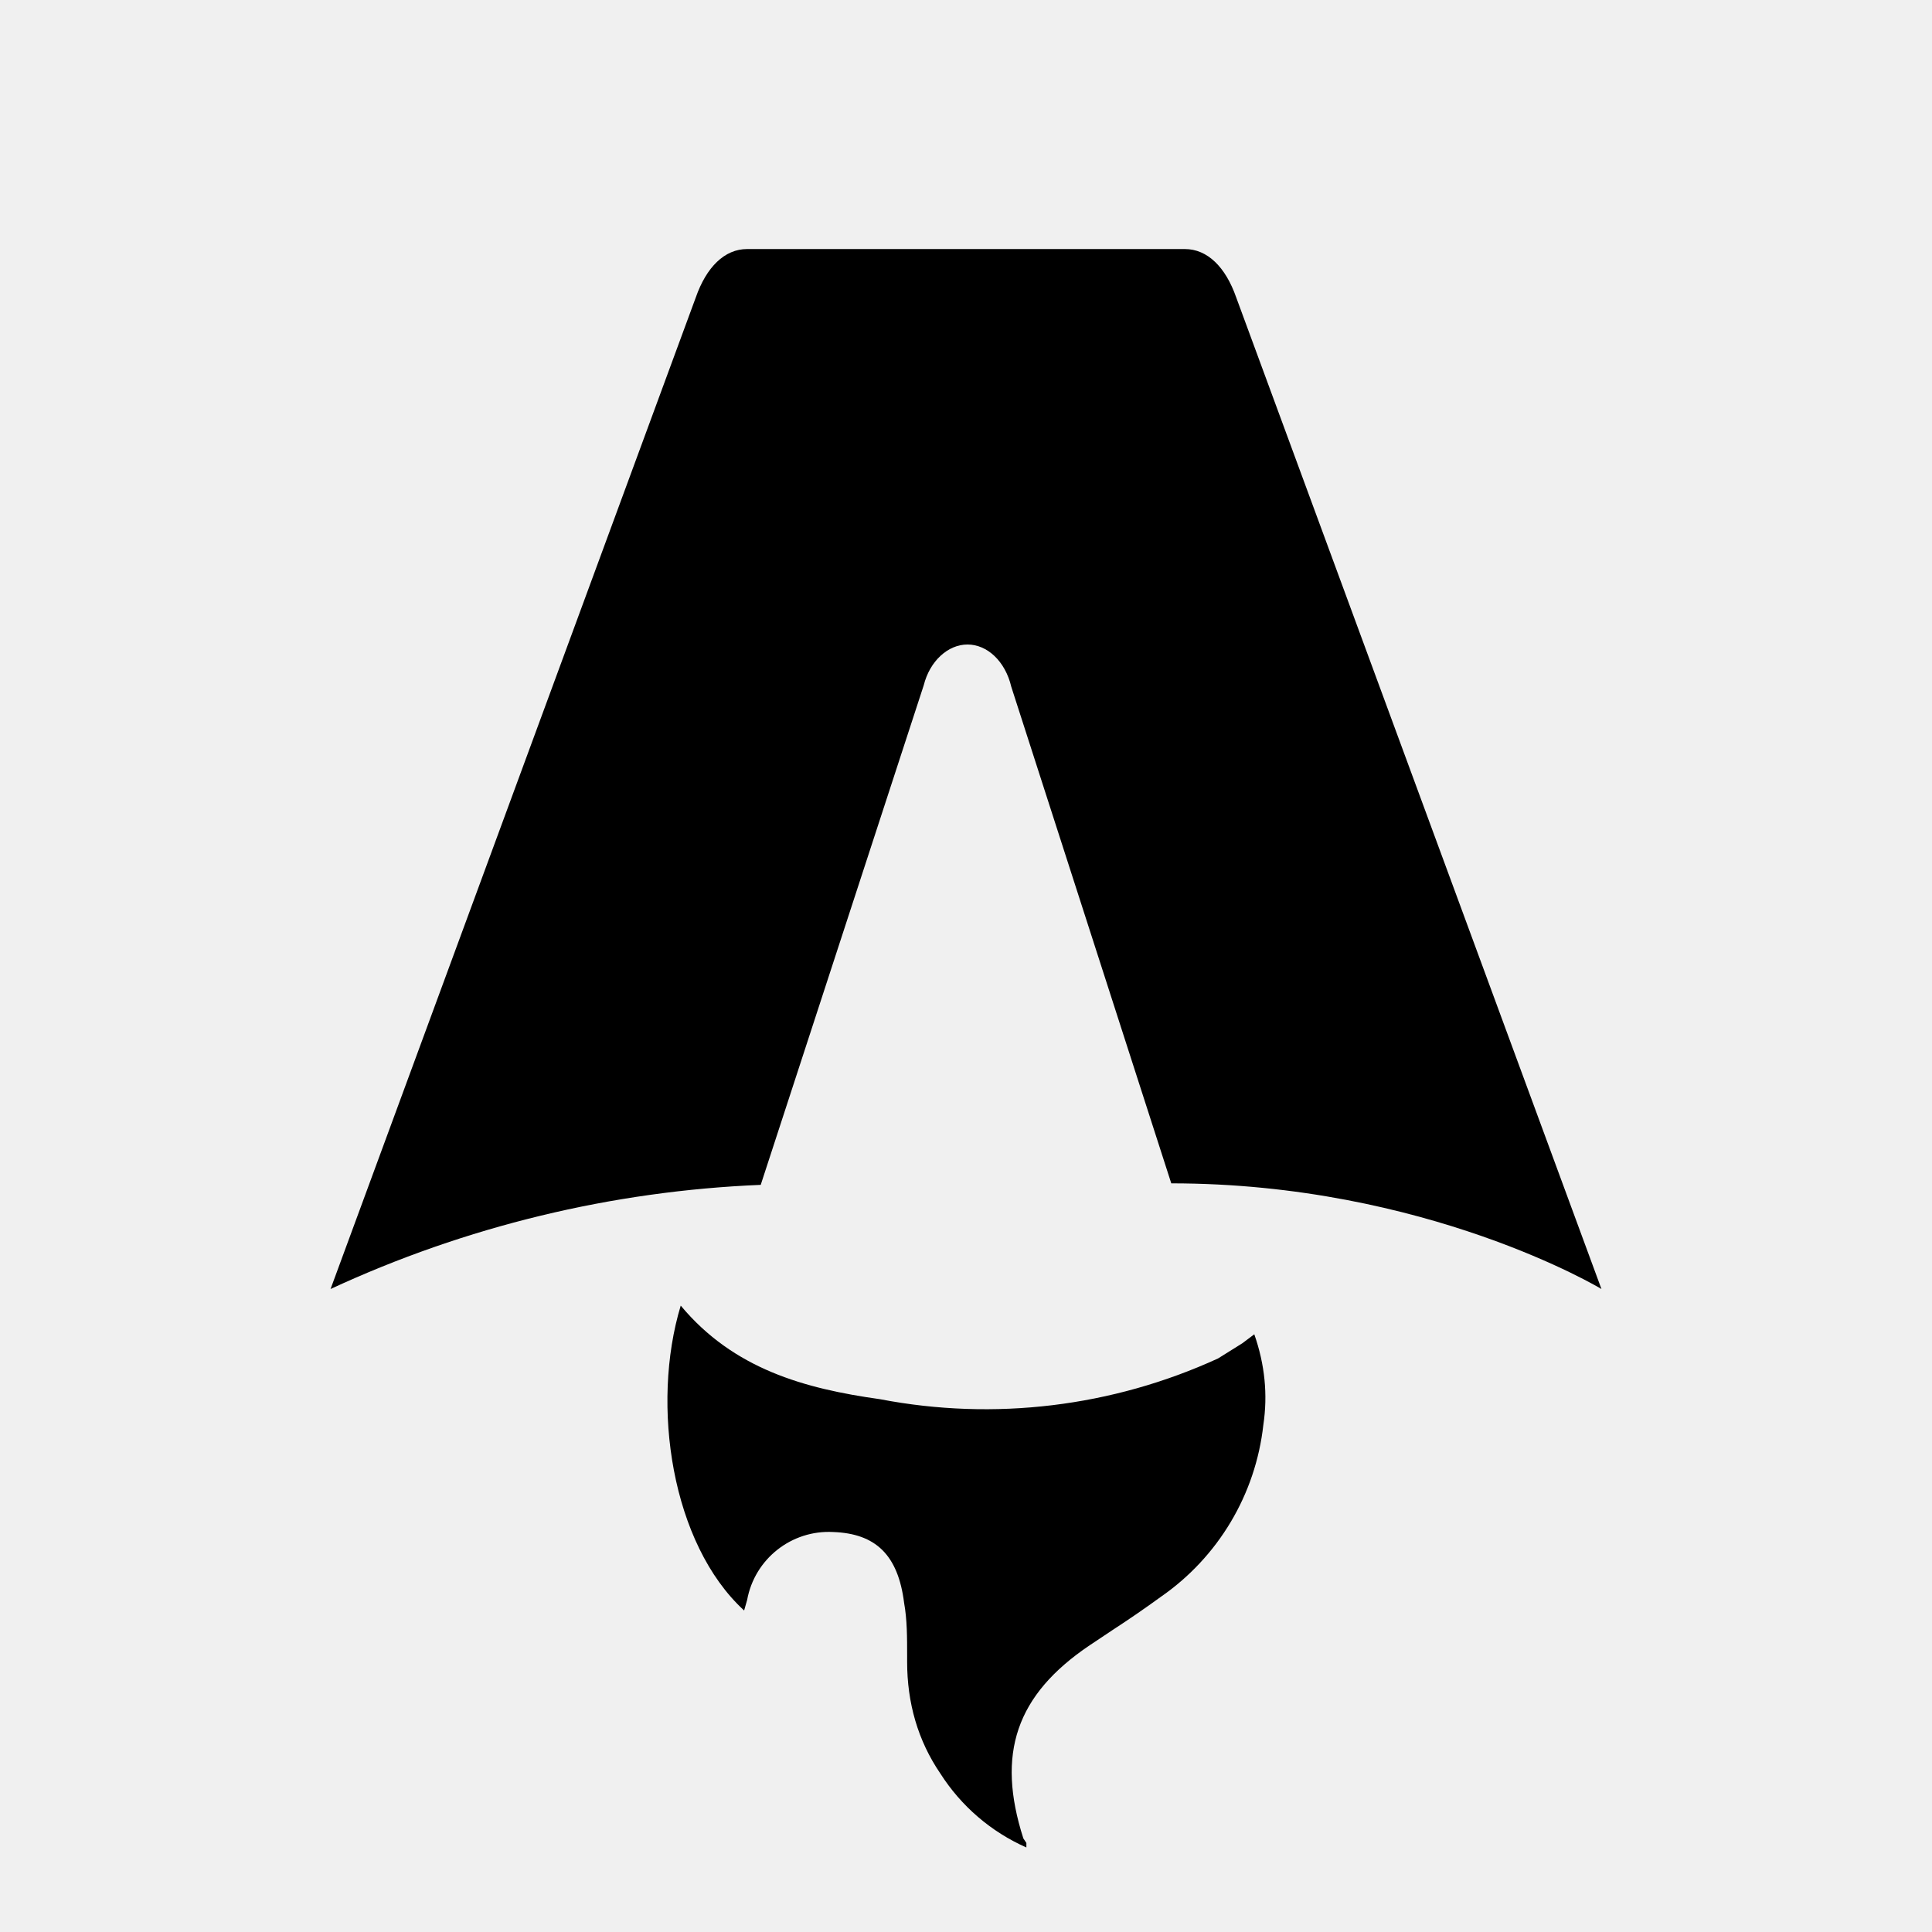
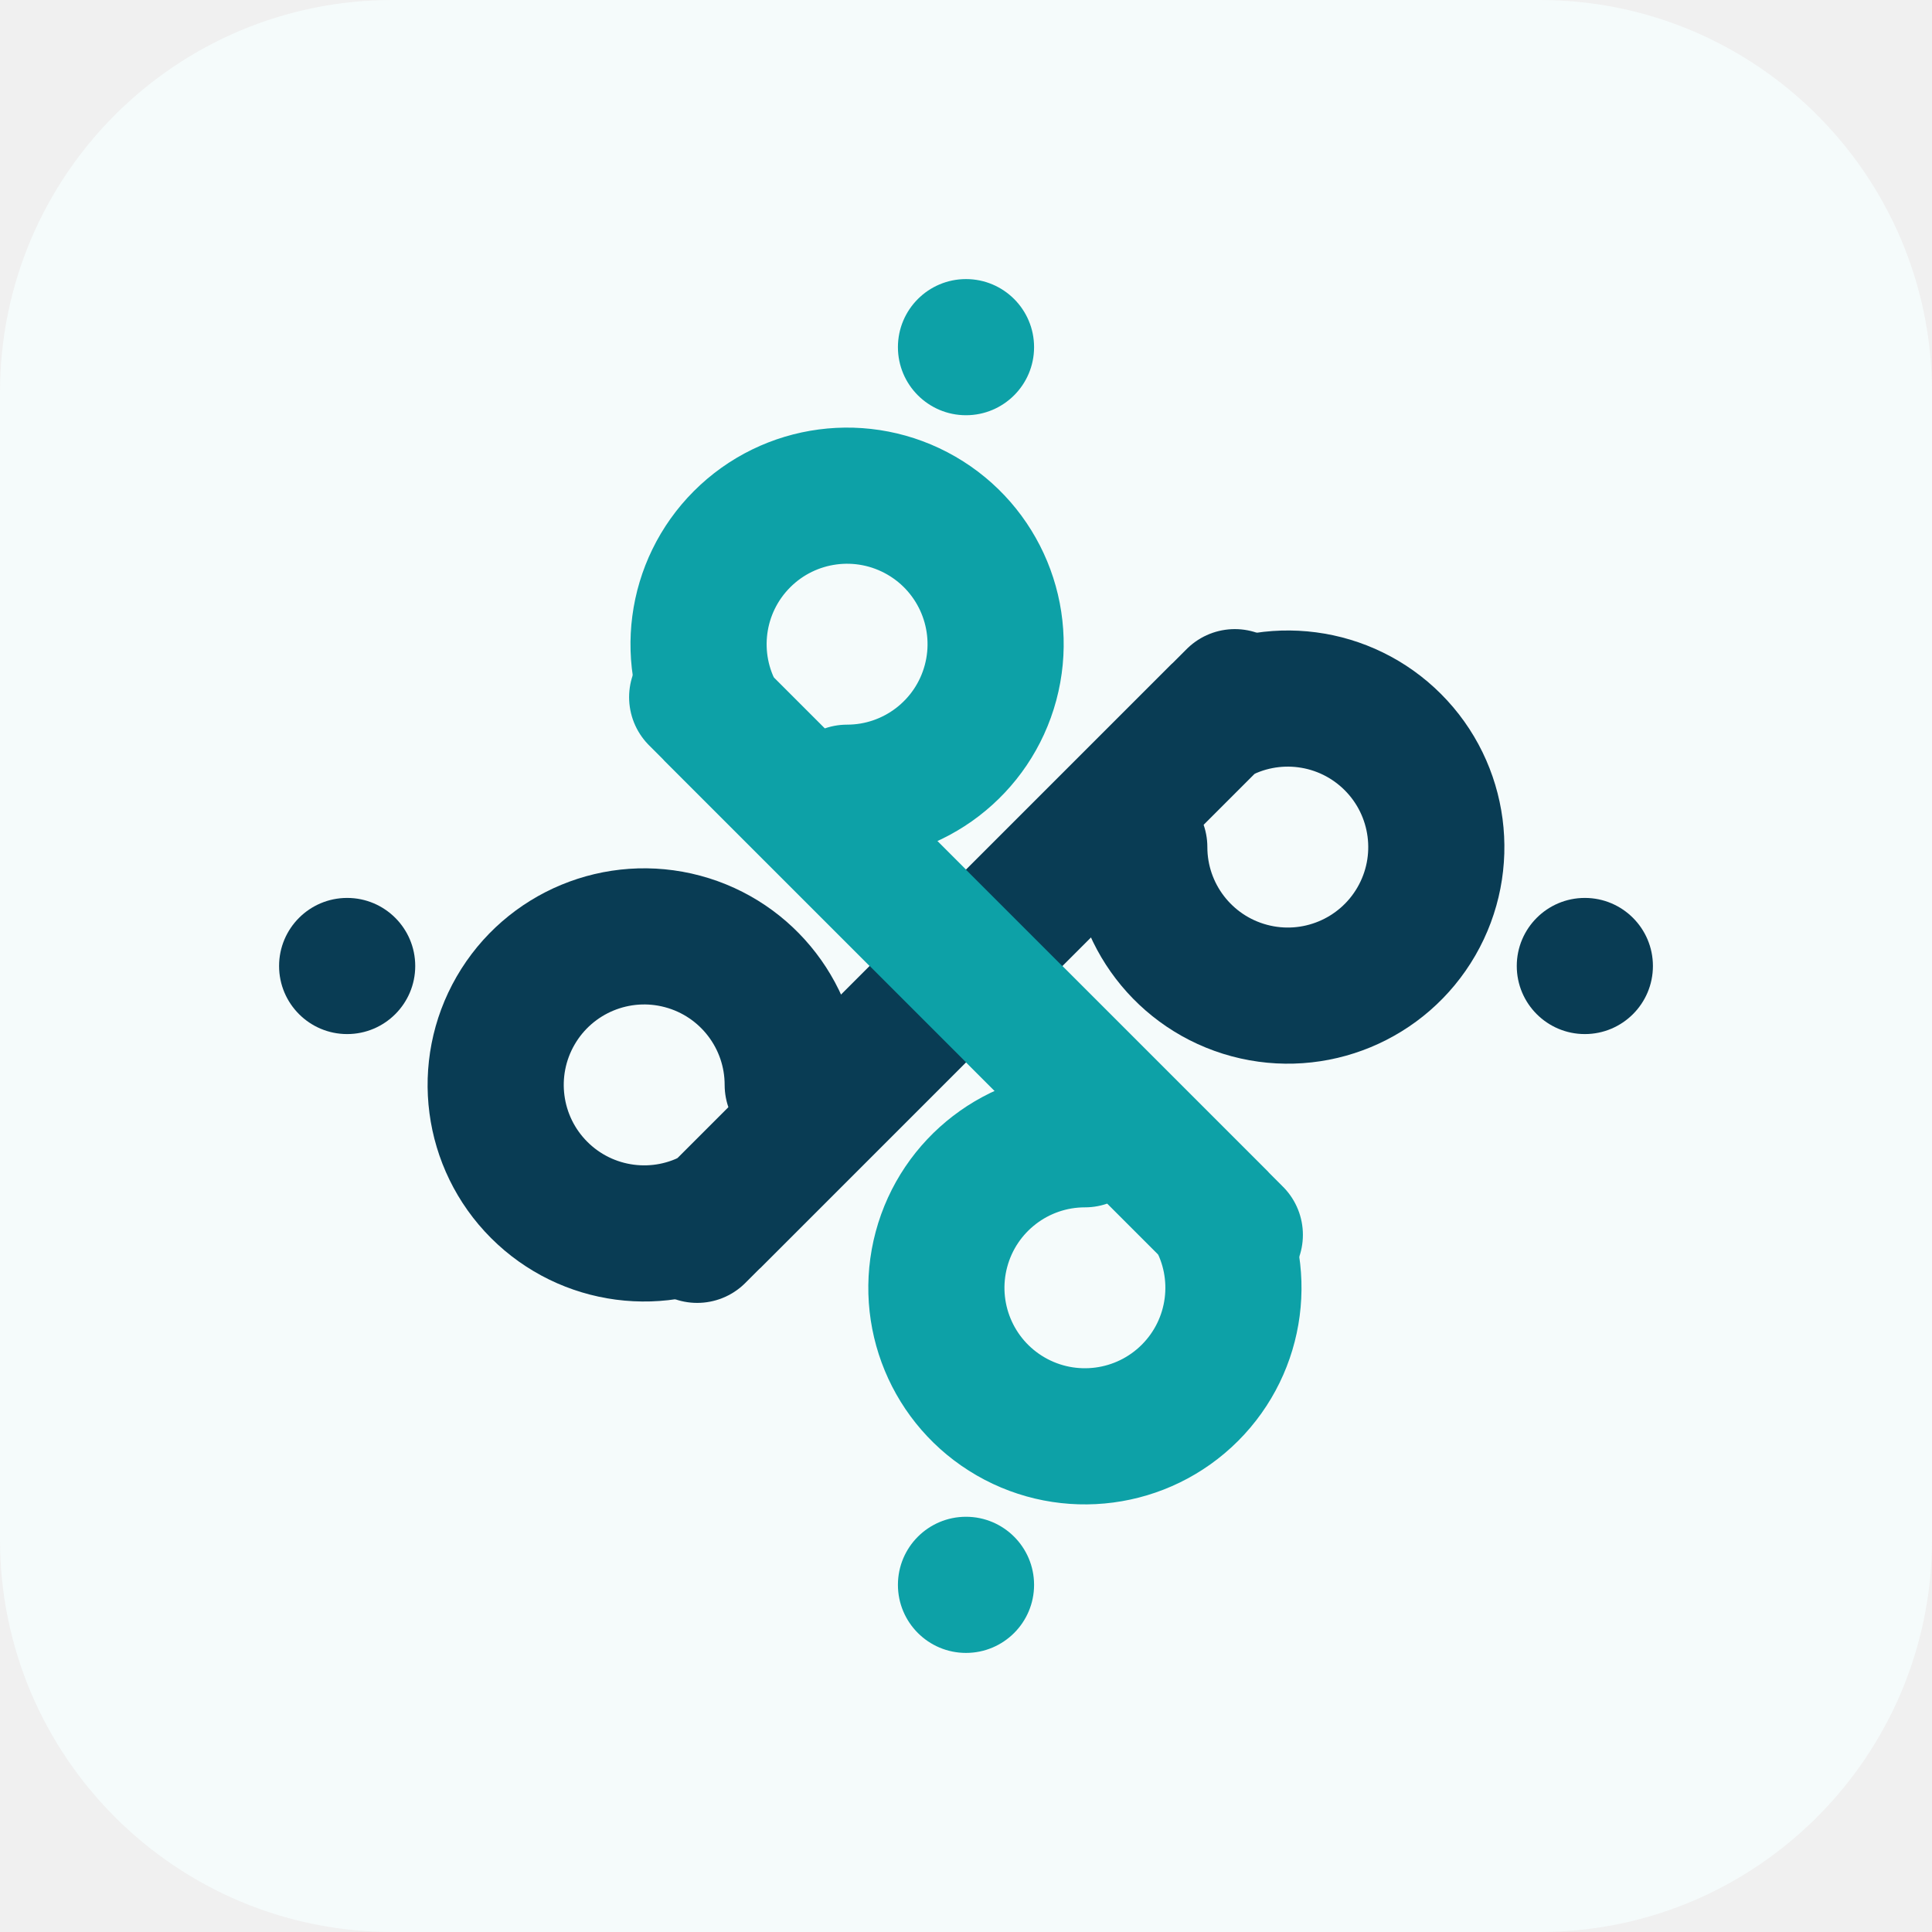
- <svg xmlns="http://www.w3.org/2000/svg" fill="none" viewBox="0 0 128 128">
-   <path d="M50.4 78.5a75.1 75.1 0 0 0-28.5 6.9l24.2-65.7c.7-2 1.9-3.2 3.4-3.2h29c1.5 0 2.7 1.2 3.4 3.2l24.2 65.7s-11.6-7-28.5-7L67 45.5c-.4-1.7-1.6-2.8-2.9-2.8-1.3 0-2.5 1.1-2.9 2.7L50.4 78.5Zm-1.1 28.2Zm-4.2-20.2c-2 6.6-.6 15.8 4.2 20.2a17.5 17.5 0 0 1 .2-.7 5.5 5.5 0 0 1 5.7-4.5c2.8.1 4.3 1.5 4.7 4.7.2 1.1.2 2.3.2 3.5v.4c0 2.7.7 5.2 2.2 7.4a13 13 0 0 0 5.7 4.9v-.3l-.2-.3c-1.8-5.6-.5-9.5 4.4-12.8l1.5-1a73 73 0 0 0 3.2-2.2 16 16 0 0 0 6.8-11.4c.3-2 .1-4-.6-6l-.8.6-1.6 1a37 37 0 0 1-22.4 2.7c-5-.7-9.7-2-13.2-6.2Z" />
-   <style>
-         path { fill: #000; }
-         @media (prefers-color-scheme: dark) {
-             path { fill: #FFF; }
-         }
-     </style>
+ <svg xmlns="http://www.w3.org/2000/svg" viewBox="0 0 256 256" role="img" aria-label="Jalna First">
+   <rect width="256" height="256" rx="52" fill="#F5FBFB" />
+   <g transform="translate(128 128) scale(.82)">
+     <g transform="translate(40 -40)">
+       <path d="M-83.44 83.44 0 0A24 24 0 1 1-12 20.78" fill="none" stroke="#093C54" stroke-width="22" stroke-linecap="round" />
+     </g>
+     <g transform="rotate(90) translate(40 -40)">
+       <path d="M-83.44 83.44 0 0A24 24 0 1 1-12 20.78" fill="none" stroke="#0DA1A7" stroke-width="22" stroke-linecap="round" />
+     </g>
+     <g transform="rotate(180) translate(40 -40)">
+       <path d="M-83.44 83.44 0 0A24 24 0 1 1-12 20.78" fill="none" stroke="#093C54" stroke-width="22" stroke-linecap="round" />
+     </g>
+     <g transform="rotate(270) translate(40 -40)">
+       <path d="M-83.44 83.44 0 0A24 24 0 1 1-12 20.78" fill="none" stroke="#0DA1A7" stroke-width="22" stroke-linecap="round" />
+     </g>
+     <circle cx="0" cy="-100" r="11" fill="#0DA1A7" />
+     <circle cx="100" cy="0" r="11" fill="#093C54" />
+     <circle cx="0" cy="100" r="11" fill="#0DA1A7" />
+     <circle cx="-100" cy="0" r="11" fill="#093C54" />
+   </g>
</svg>
